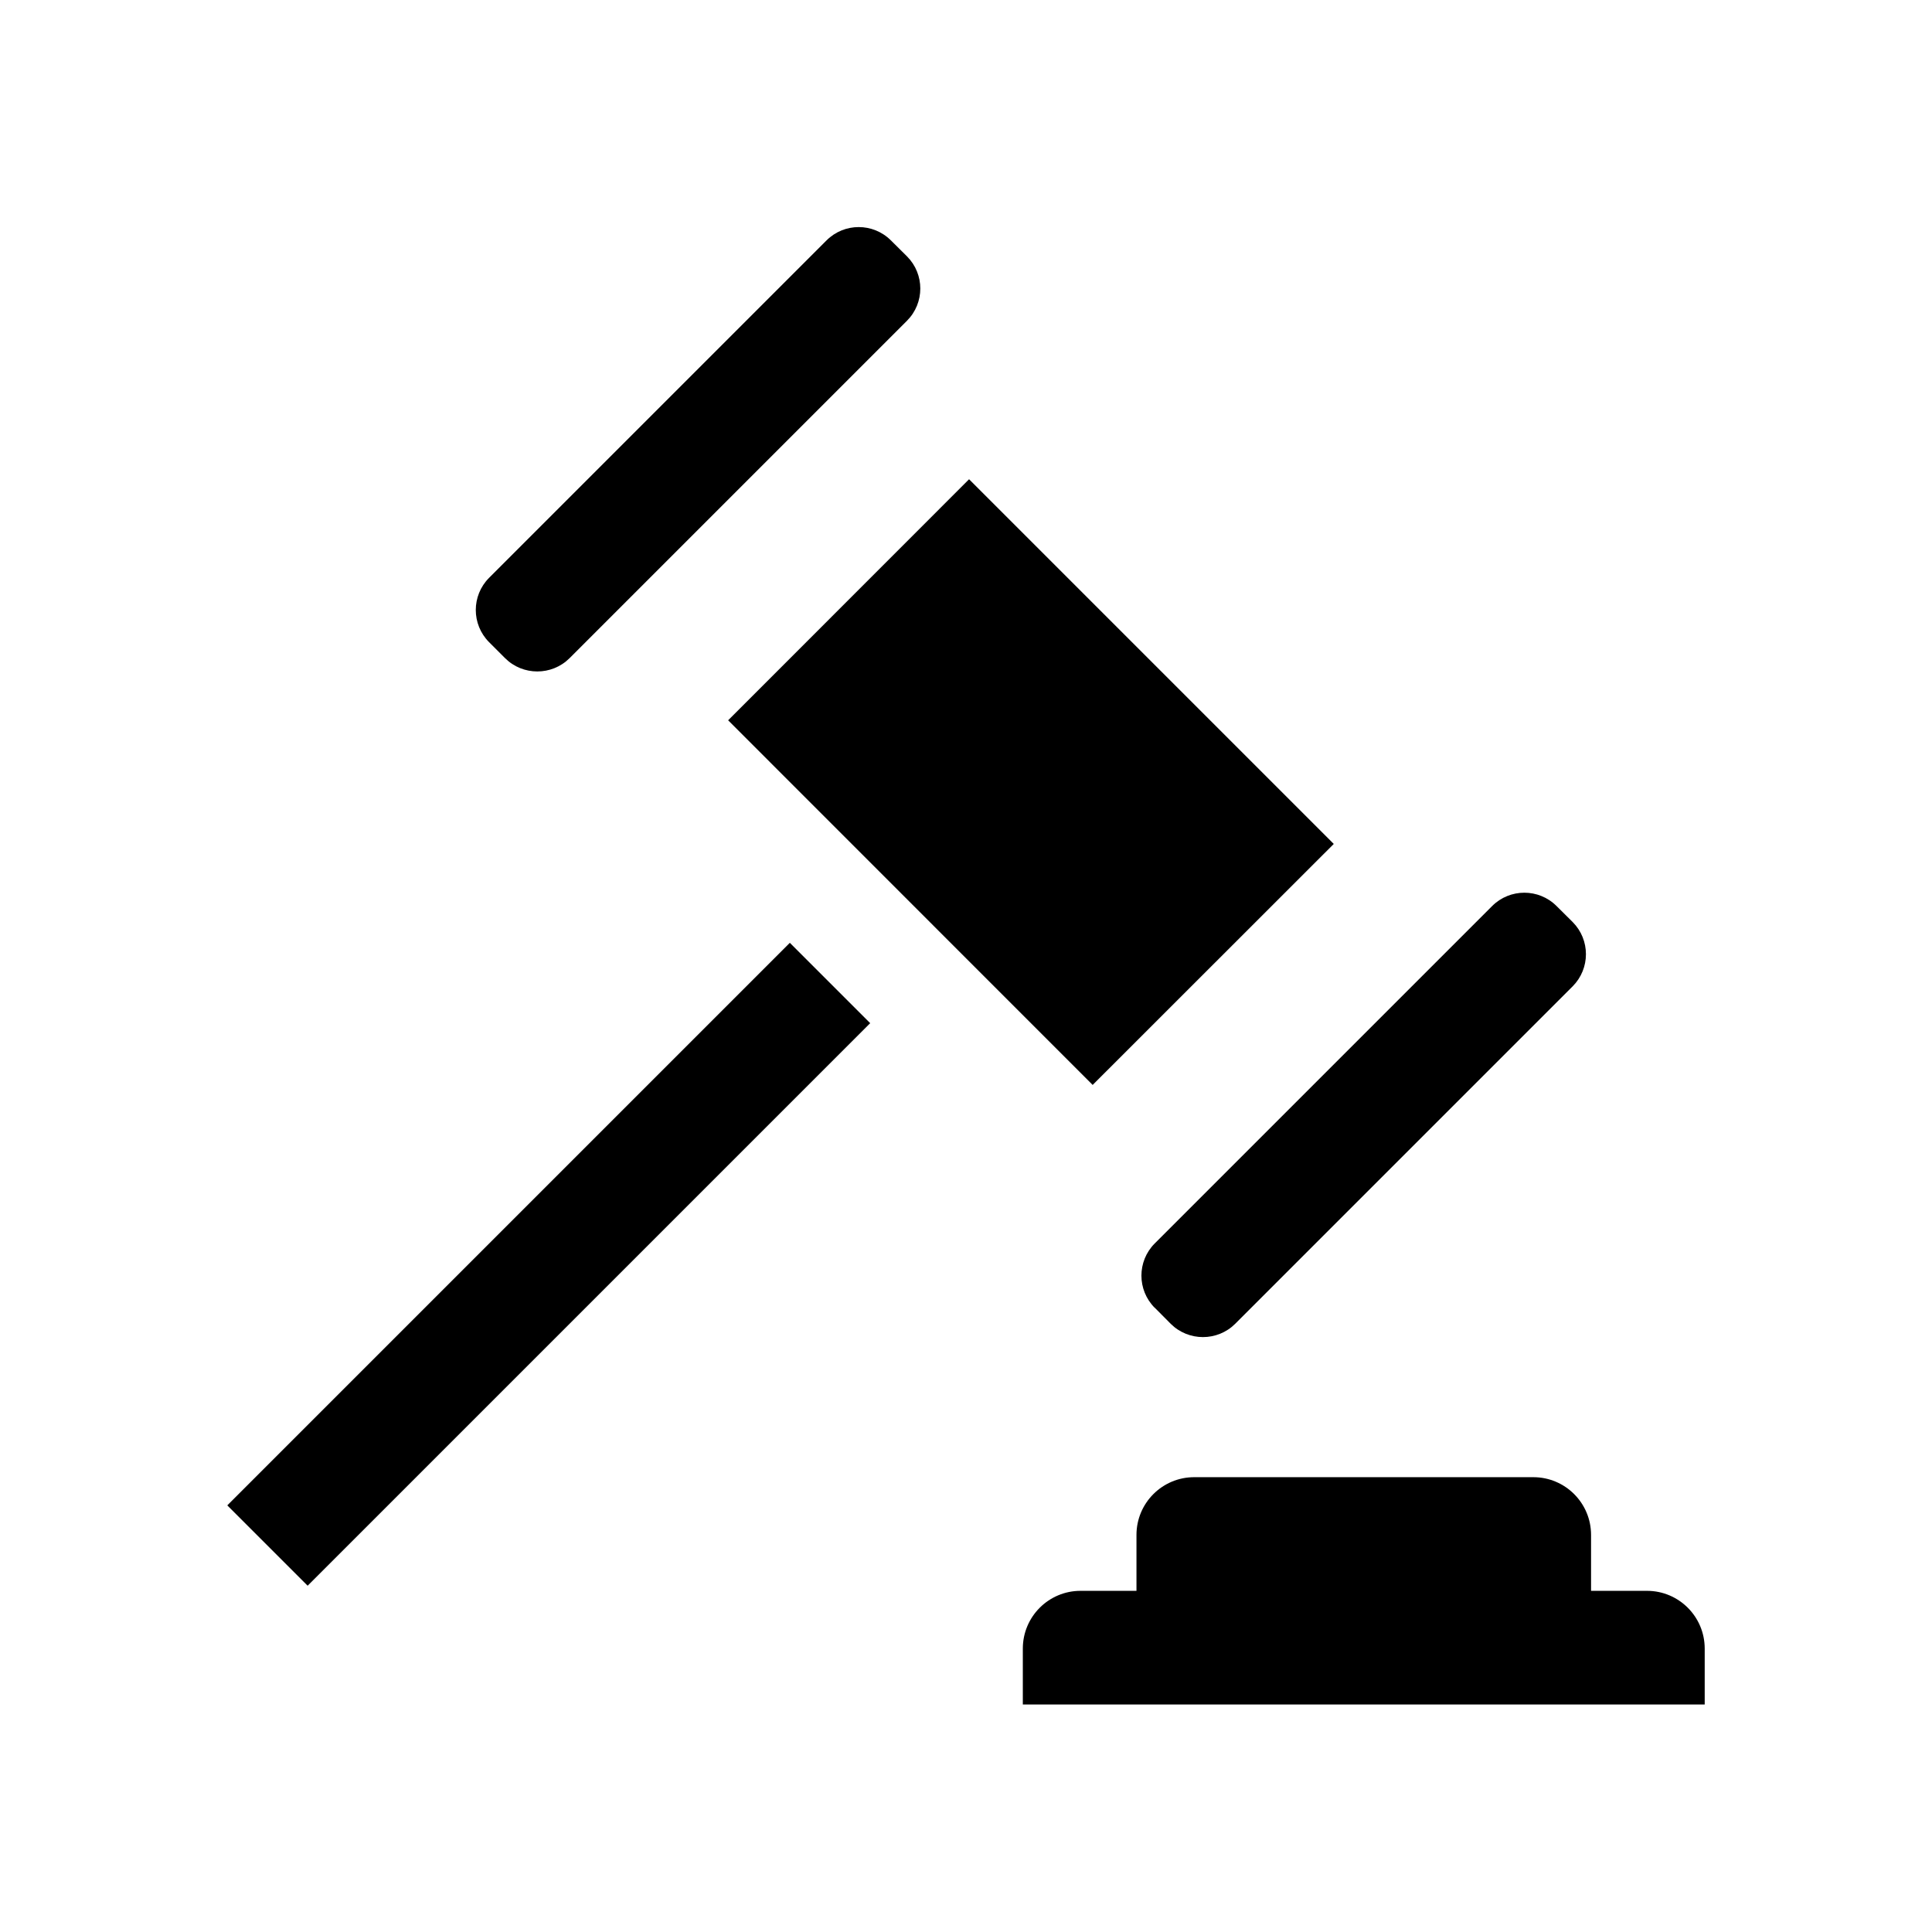
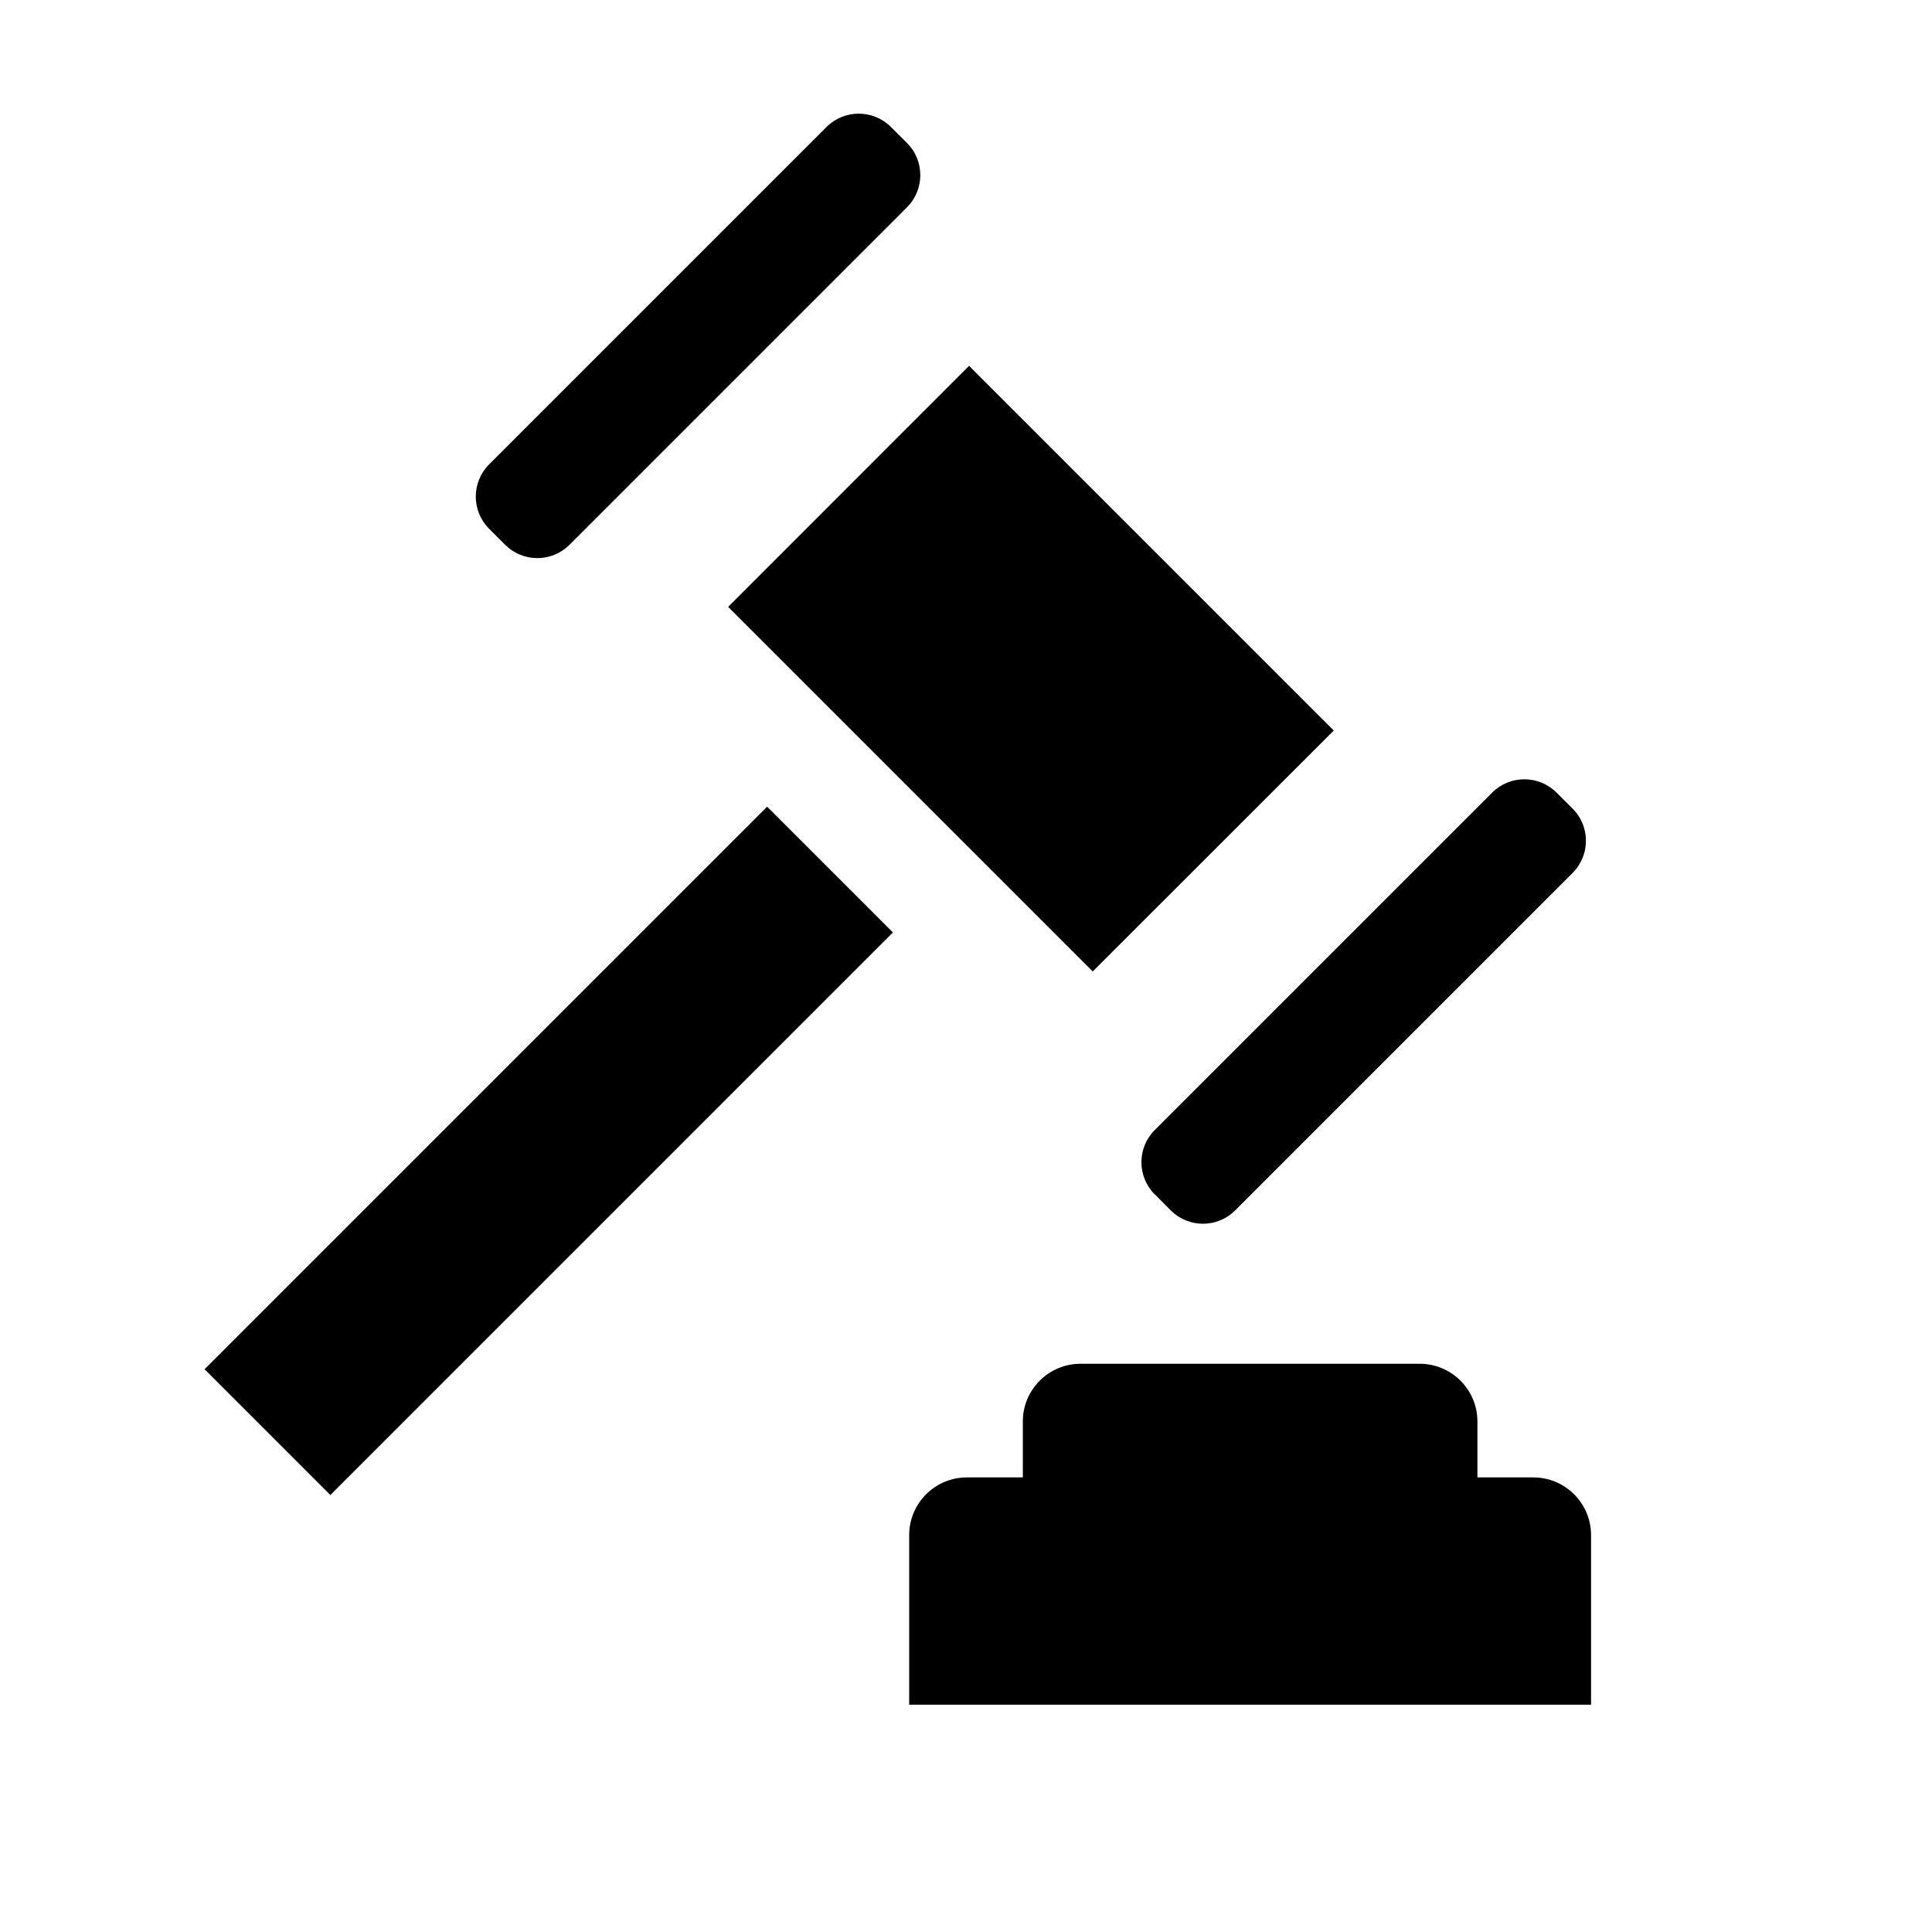
- <svg xmlns="http://www.w3.org/2000/svg" viewBox="0 0 17 17">
-   <path d="M6.95 8.296l.707.707-4.95 4.95L2 13.246l4.95-4.95zm2.665 1.25l2.121-2.12-3.209-3.209-2.12 2.121 3.208 3.209zm-5.17-3.754c.156.155.41.155.566 0l2.97-2.97a.401.401 0 0 0 0-.566l-.142-.141a.401.401 0 0 0-.566 0l-2.97 2.97a.401.401 0 0 0 0 .565l.142.142zm5.716 5.715l.141.142c.156.155.41.155.566 0l2.97-2.97a.401.401 0 0 0 0-.566l-.142-.141a.401.401 0 0 0-.566 0l-2.97 2.97a.401.401 0 0 0 0 .565zM14 13.998v-.492a.508.508 0 0 0-.508-.508h-2.984a.508.508 0 0 0-.508.508v.492h-.492a.508.508 0 0 0-.508.508v.492h6v-.492a.508.508 0 0 0-.508-.508H14z" />
+ <svg xmlns="http://www.w3.org/2000/svg" id="Symbols" viewBox="0 0 17 17">
+   <path d="M6.75 7.098l1.107 1.107-4.95 4.95L1.8 12.048zm2.865 1.45l2.121-2.12-3.209-3.209-2.12 2.121zm-5.17-3.754a.401.401 0 0 0 .566 0l2.97-2.97a.401.401 0 0 0 0-.566l-.142-.141a.401.401 0 0 0-.566 0l-2.97 2.97a.401.401 0 0 0 0 .565zm5.716 5.715l.141.142a.401.401 0 0 0 .566 0l2.97-2.97a.401.401 0 0 0 0-.566l-.142-.141a.401.401 0 0 0-.566 0l-2.97 2.97a.401.401 0 0 0 0 .565zM13 13v-.492a.508.508 0 0 0-.508-.508H9.508a.508.508 0 0 0-.508.508V13h-.492a.508.508 0 0 0-.508.508V15h6v-1.492a.508.508 0 0 0-.508-.508z" />
</svg>
